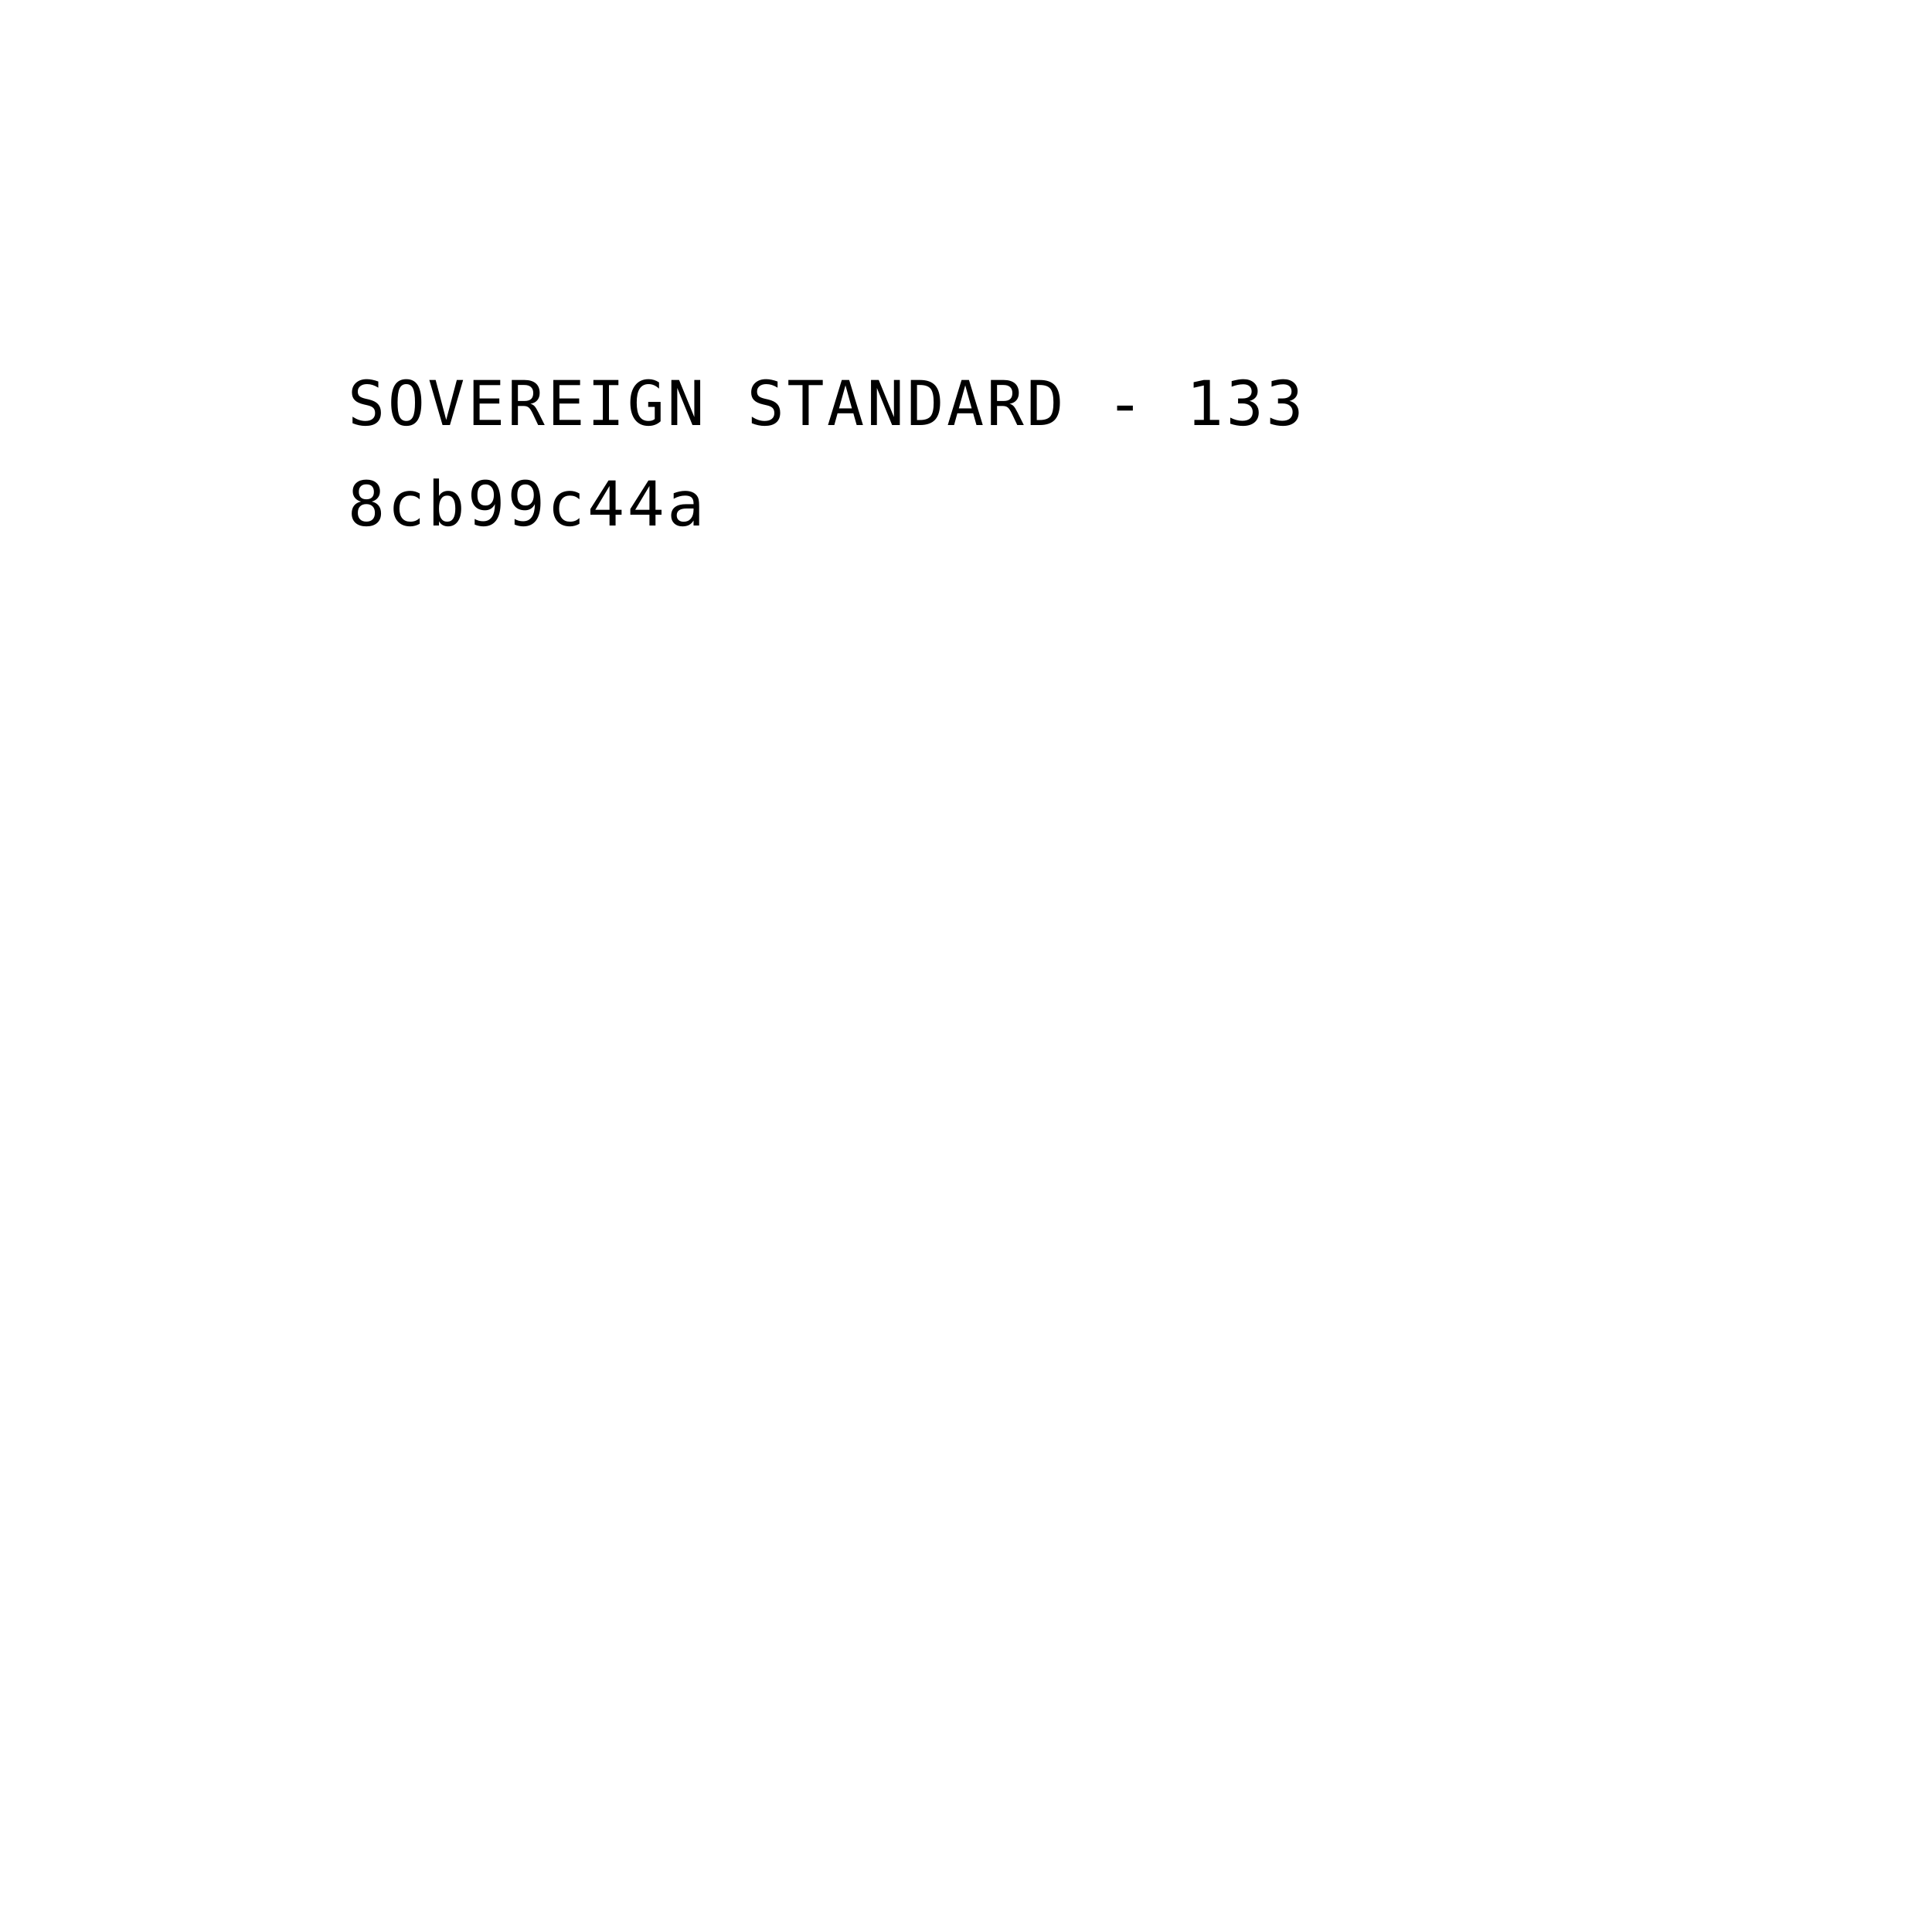
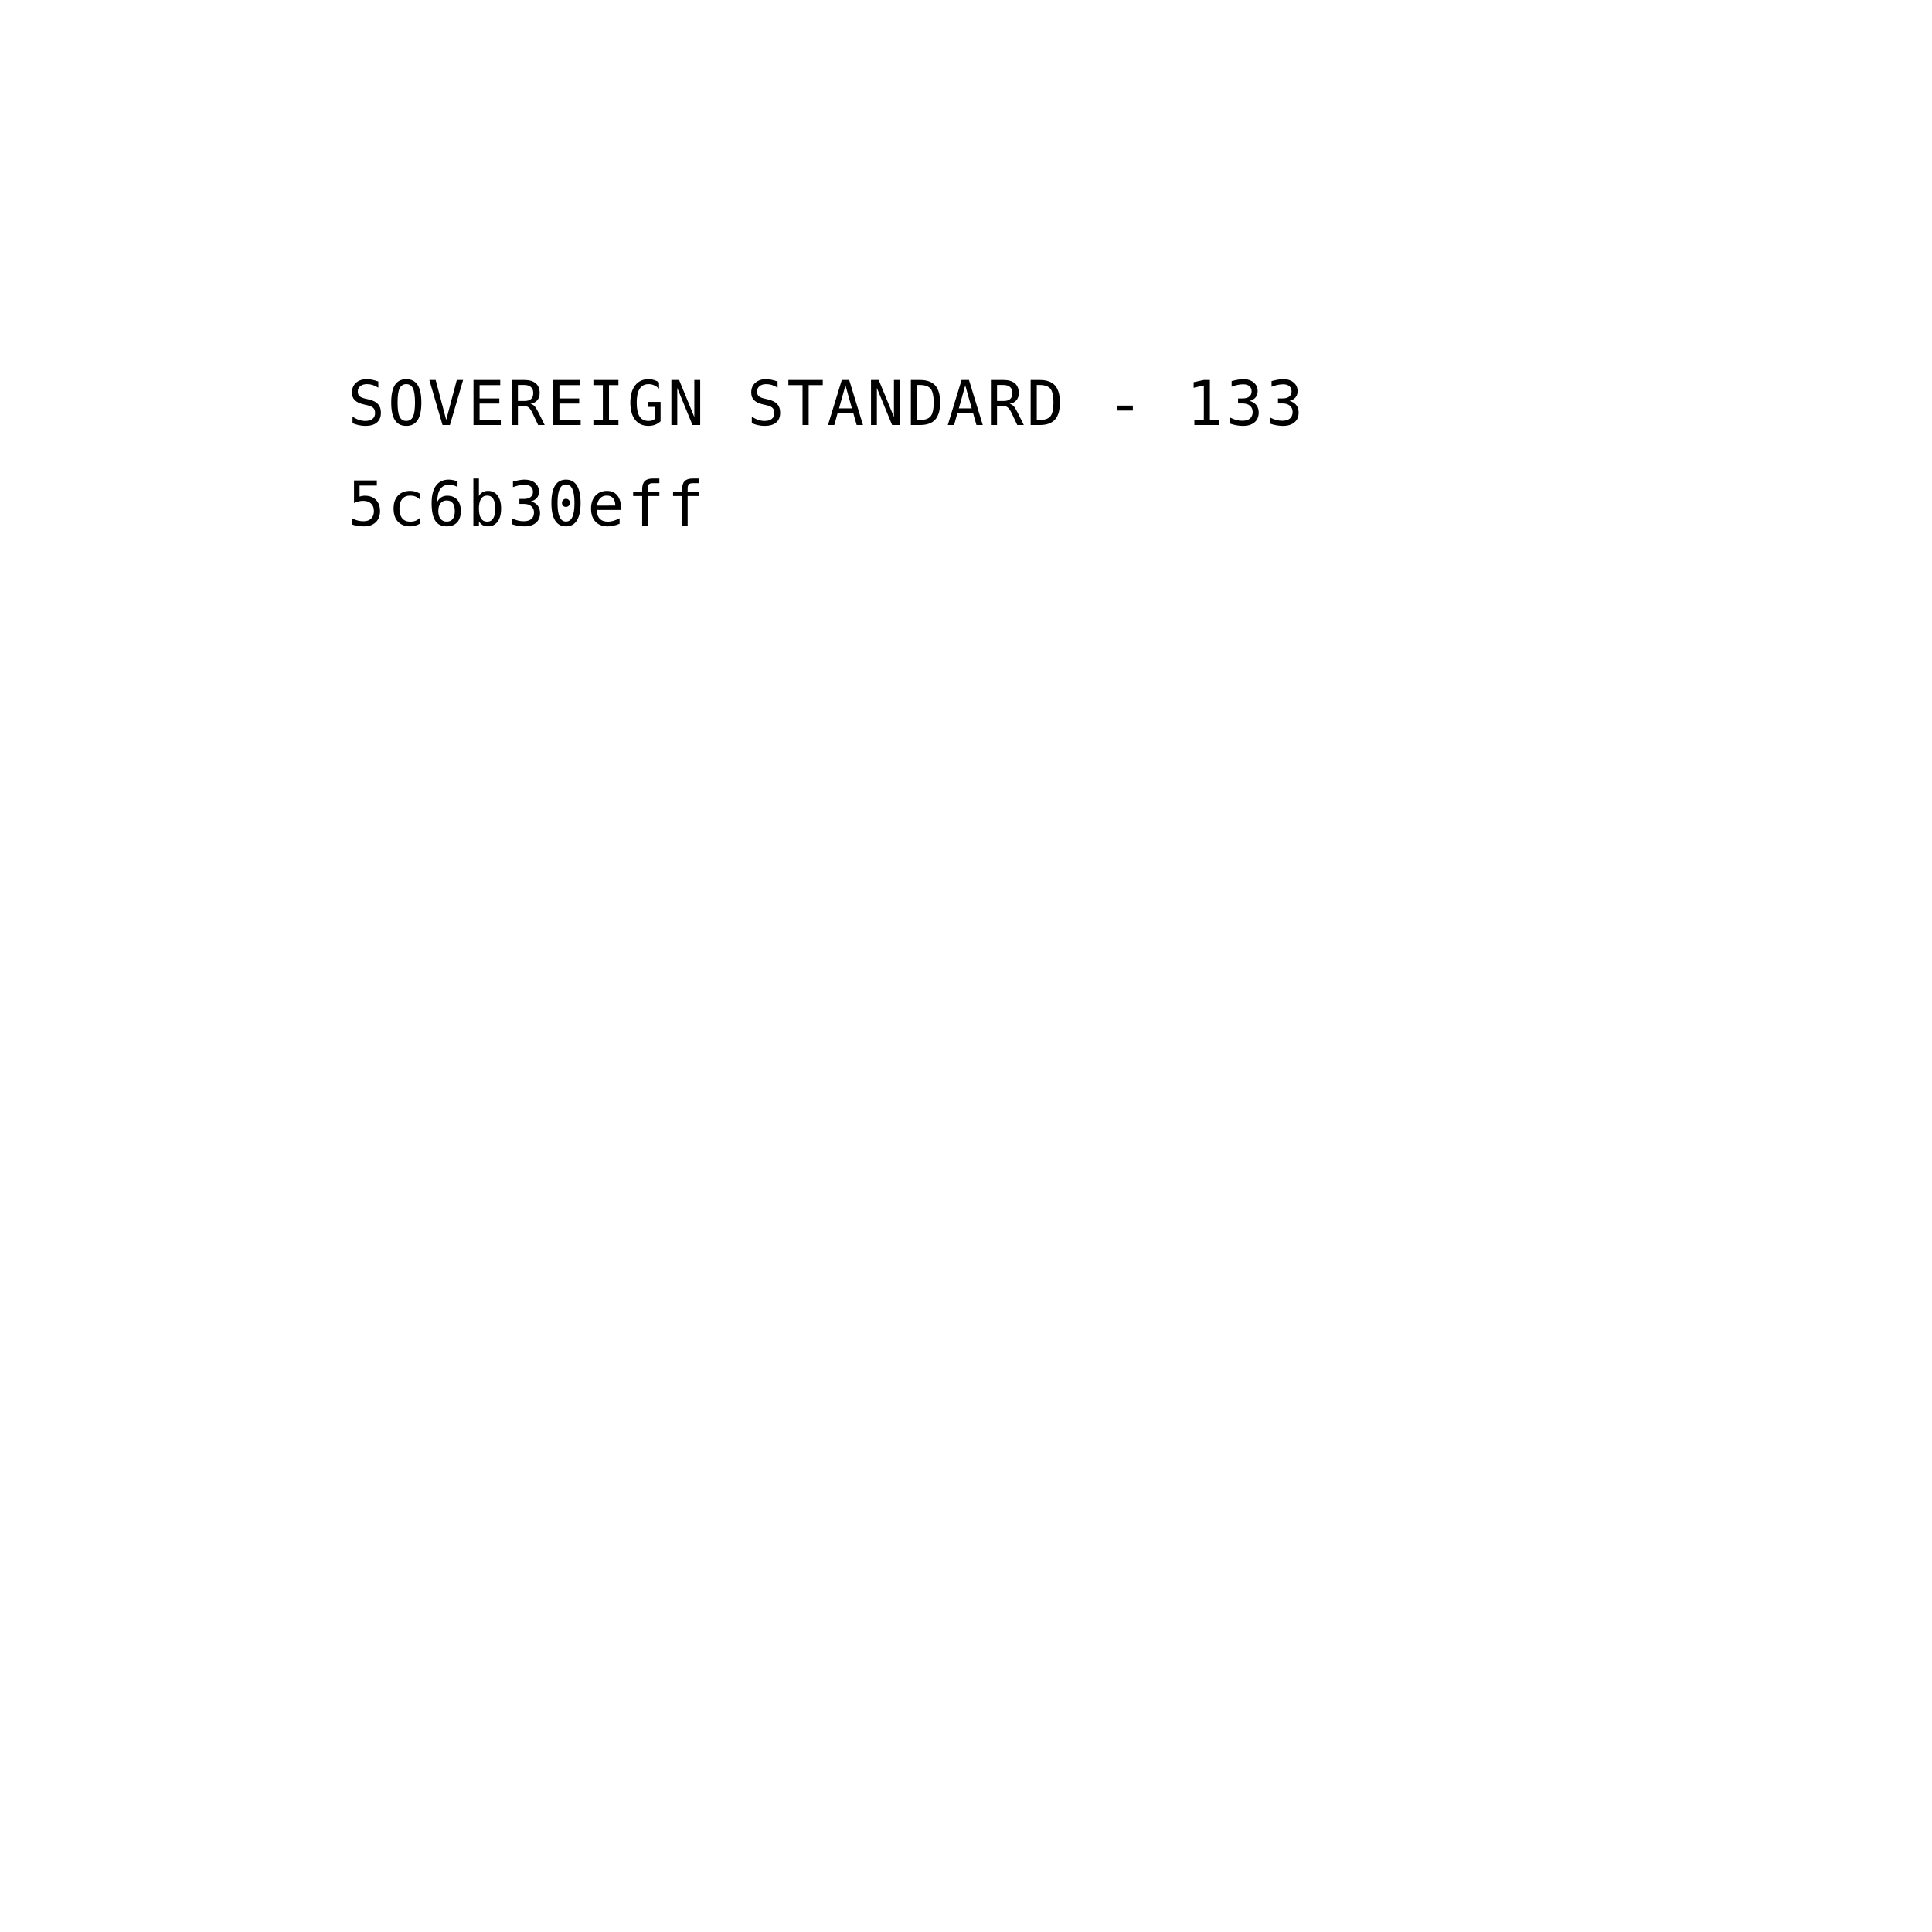
<svg xmlns="http://www.w3.org/2000/svg" viewBox="0 0 1000 1000" width="1000" height="1000">
  <text x="180" y="220" text-anchor="start" fill="black" font-family="'IBM Plex Mono', 'SFMono-Regular', Menlo, monospace" font-size="32" letter-spacing="1.4">SOVEREIGN STANDARD - 133</text>
-   <text x="180" y="272" text-anchor="start" fill="black" font-family="'IBM Plex Mono', 'SFMono-Regular', Menlo, monospace" font-size="32" letter-spacing="1.4">8cb99c44a</text>
+   <text x="180" y="272" text-anchor="start" fill="black" font-family="'IBM Plex Mono', 'SFMono-Regular', Menlo, monospace" font-size="32" letter-spacing="1.4">5c6b30eff</text>
</svg>
